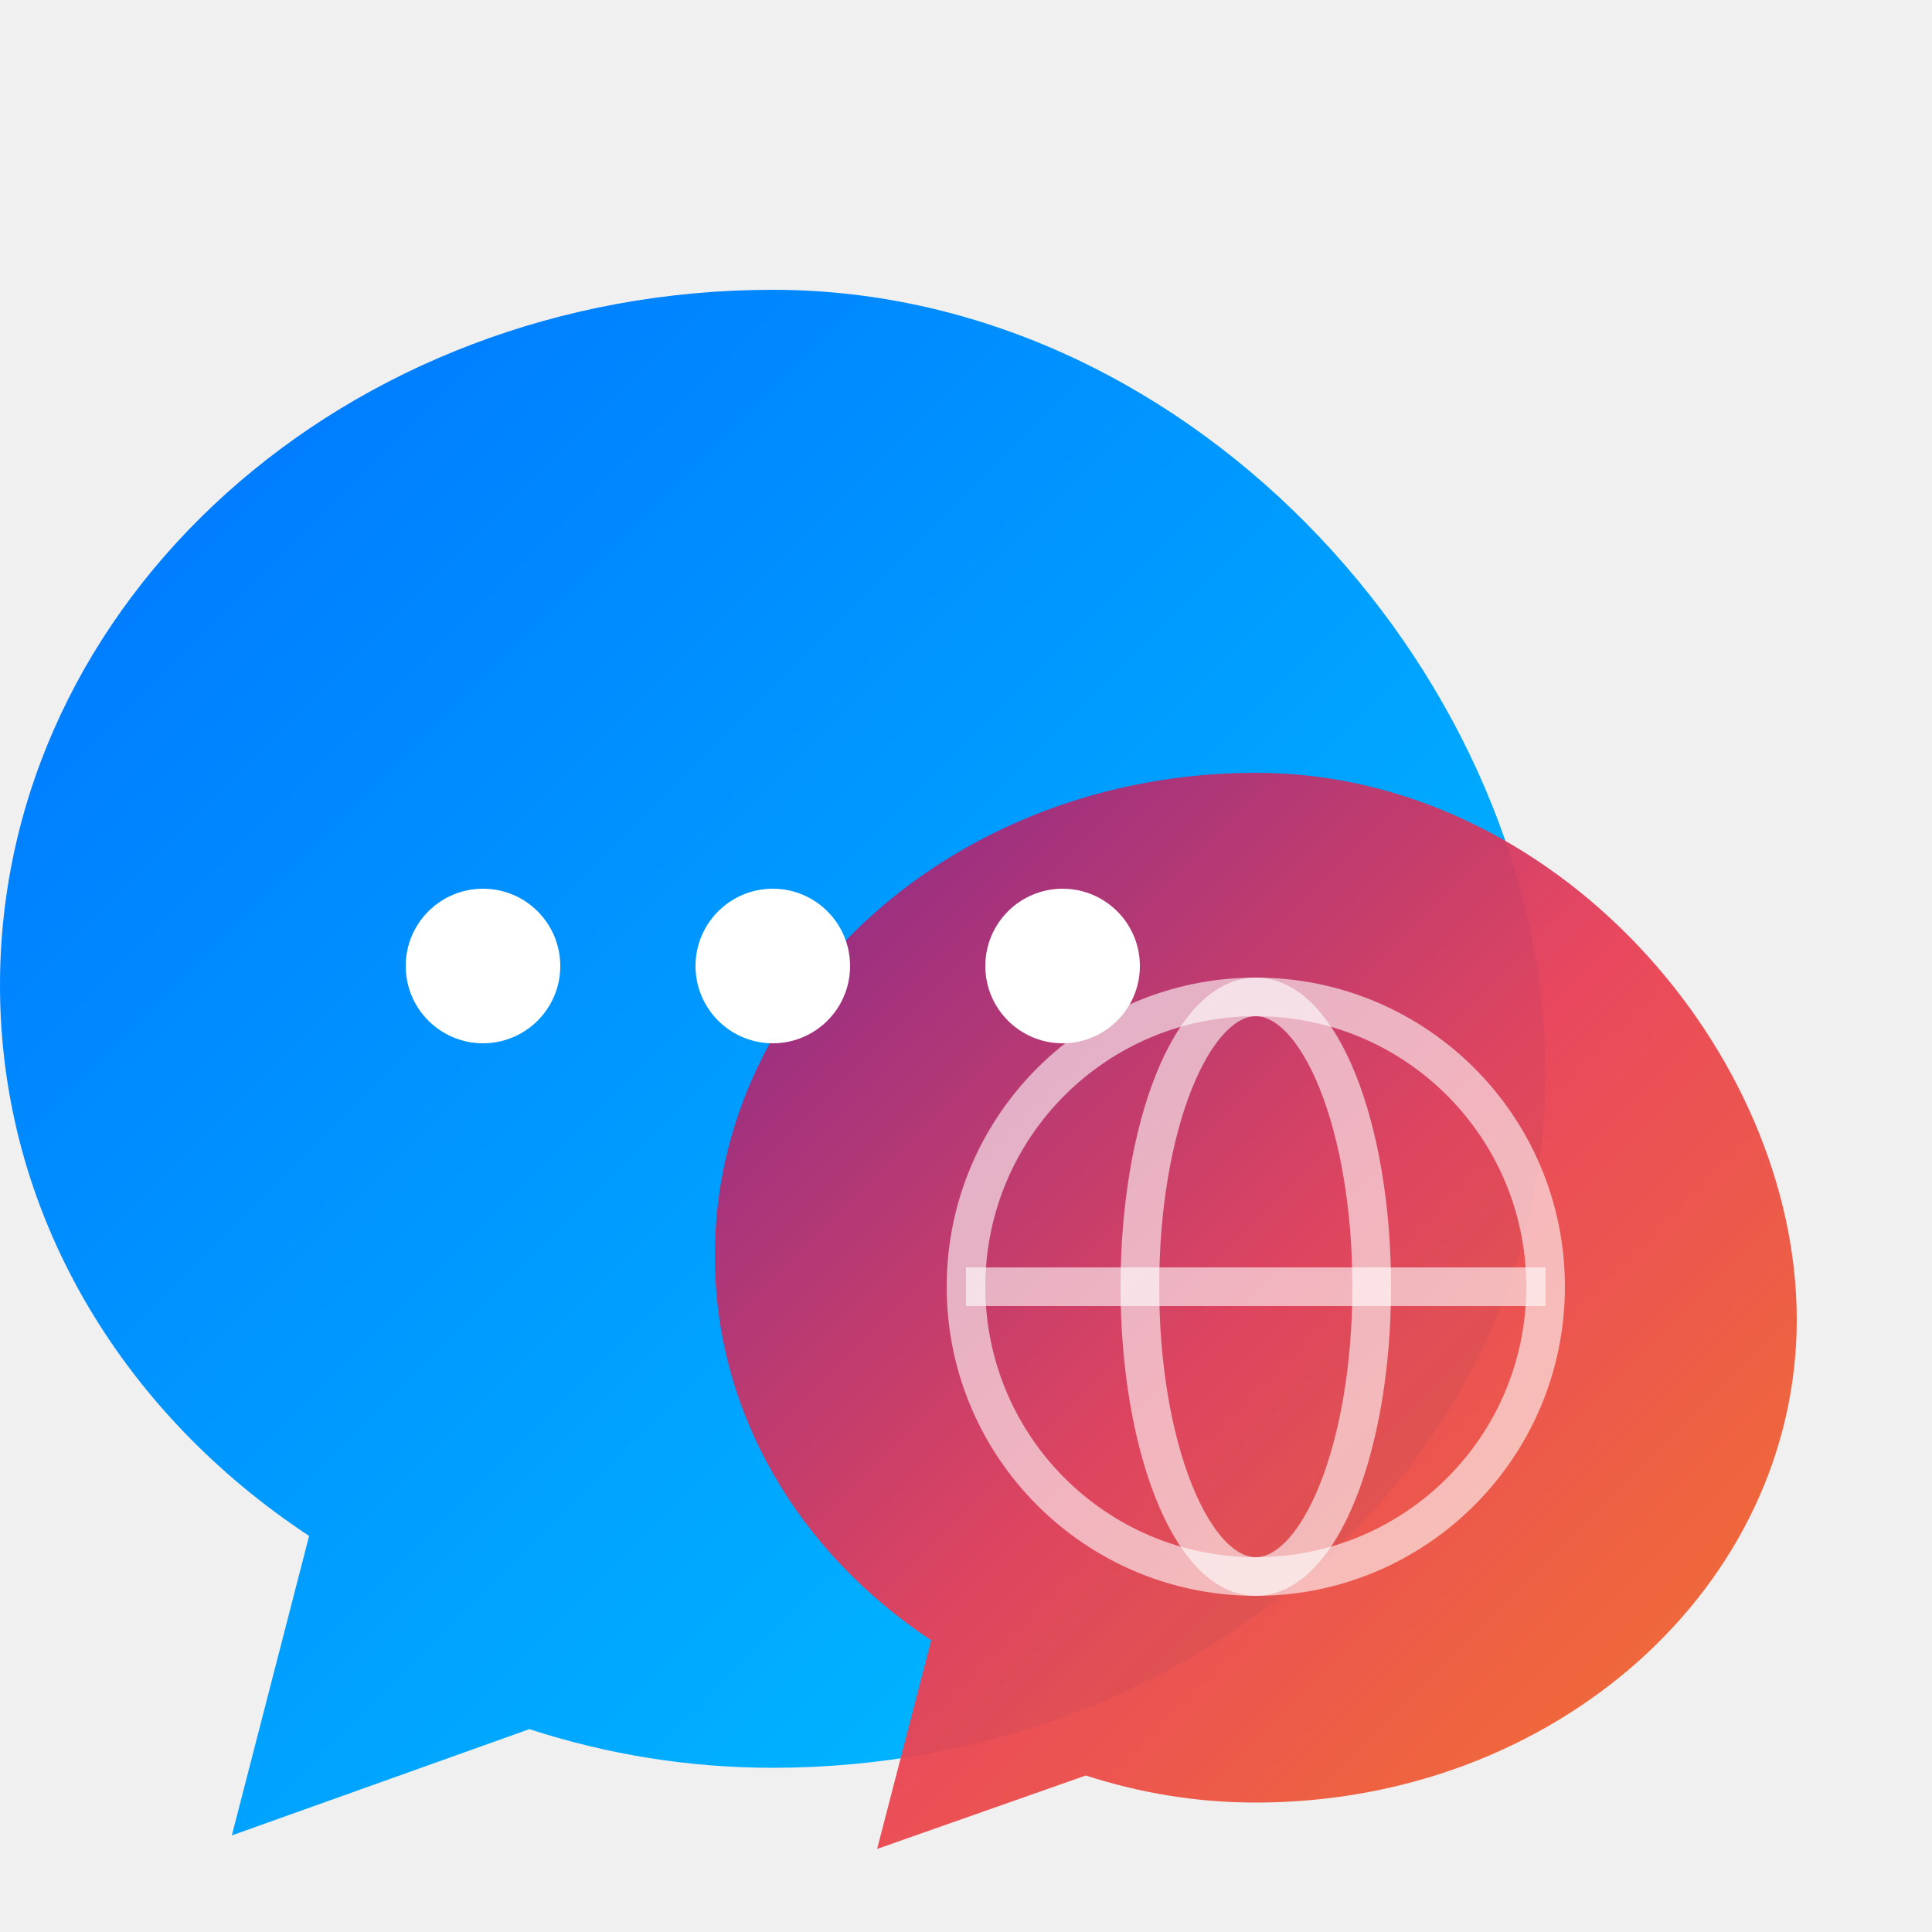
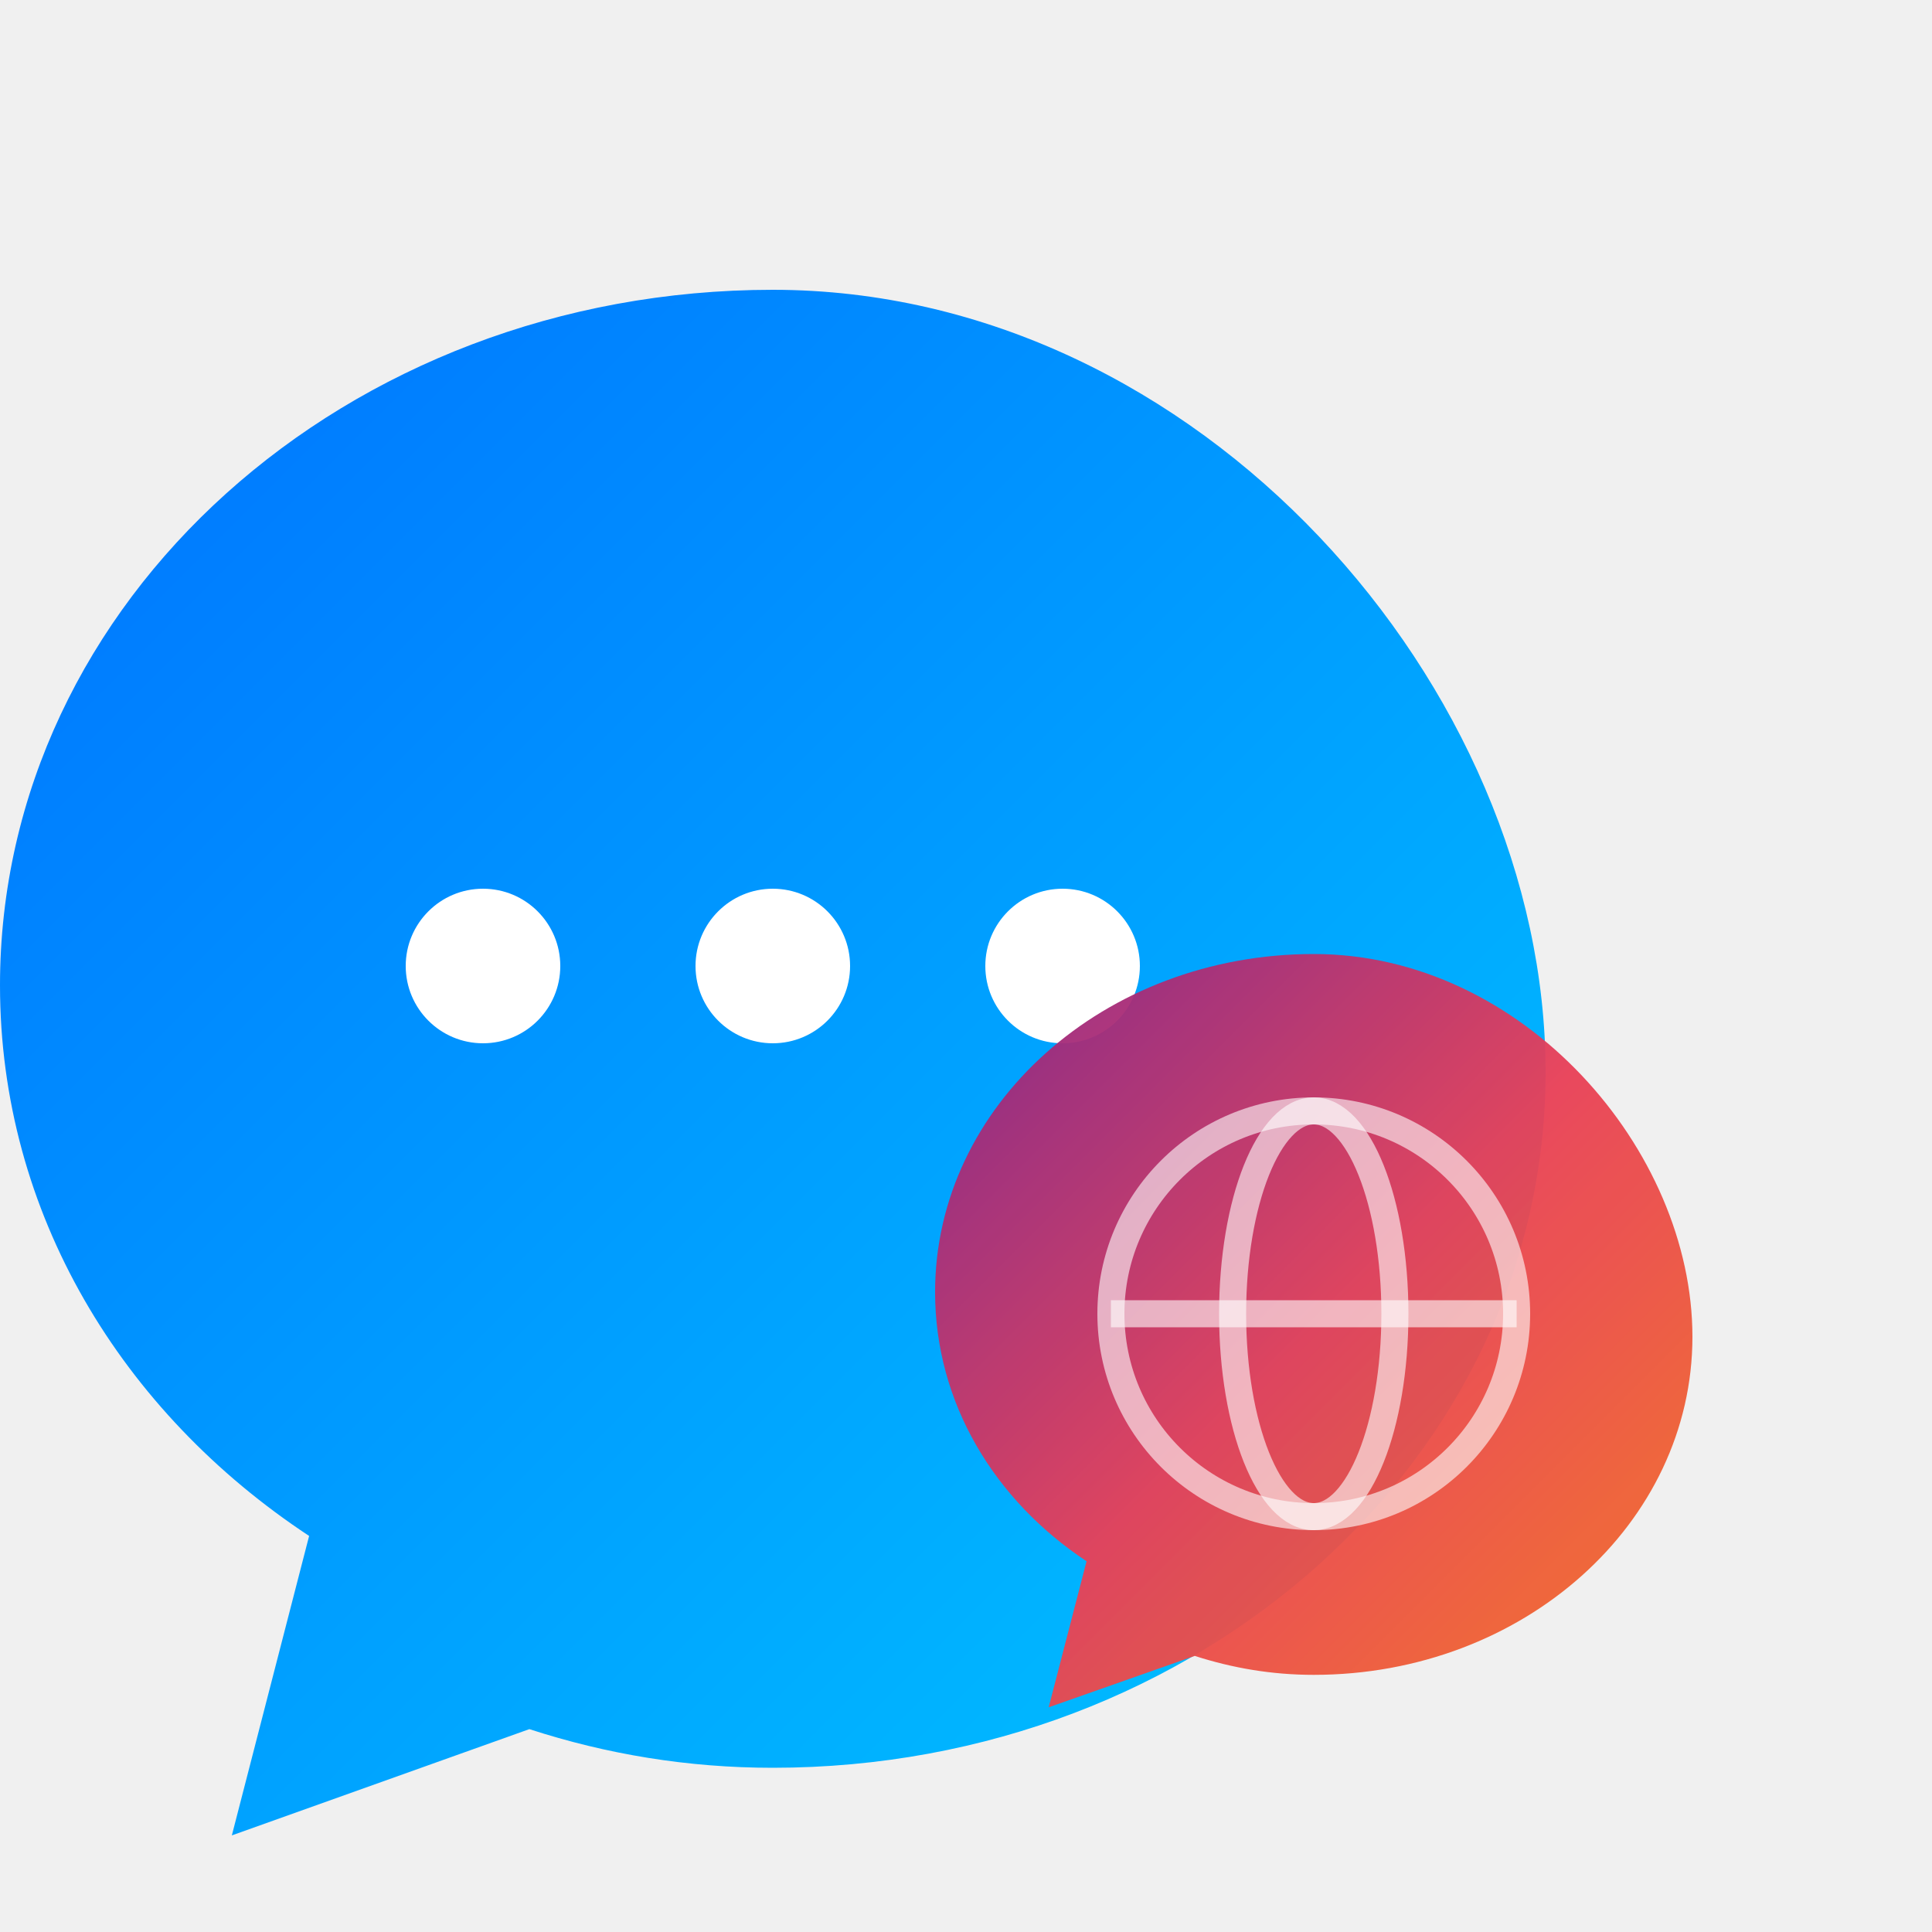
<svg xmlns="http://www.w3.org/2000/svg" viewBox="0 0 100 100" width="48" height="48">
  <defs>
    <linearGradient id="grad1" x1="0%" y1="0%" x2="100%" y2="100%">
      <stop offset="0%" stop-color="#8a2387" />
      <stop offset="50%" stop-color="#e94057" />
      <stop offset="100%" stop-color="#f27121" />
    </linearGradient>
    <linearGradient id="grad2" x1="100%" y1="100%" x2="0%" y2="0%">
      <stop offset="0%" stop-color="#00c6ff" />
      <stop offset="100%" stop-color="#0072ff" />
    </linearGradient>
  </defs>
  <path d="M40,15 C17.9,15 0,31.1 0,51 C0,62.8 6.3,73.1 16,79.5 L12,95 L27.4,89.5 C31.4,90.8 35.6,91.5 40,91.5 C62.1,91.5 80,75.4 80,55.5 C80,35.6 62.1,15 40,15 Z" fill="url(#grad2)" />
-   <path d="M65,40 C49.5,40 37,51.2 37,65 C37,73.2 41.4,80.4 48.2,84.9 L45.4,95.7 L56.2,91.9 C59,92.8 61.9,93.3 65,93.3 C80.5,93.3 93,82.1 93,68.3 C93,54.5 80.5,40 65,40 Z" fill="url(#grad1)" opacity="0.95" />
-   <circle cx="65" cy="66.6" r="15" fill="none" stroke="#ffffff" stroke-width="2" opacity="0.6" />
-   <ellipse cx="65" cy="66.6" rx="6" ry="15" fill="none" stroke="#ffffff" stroke-width="2" opacity="0.6" />
-   <line x1="50" y1="66.6" x2="80" y2="66.6" stroke="#ffffff" stroke-width="2" opacity="0.6" />
  <circle cx="25" cy="50" r="4" fill="#ffffff" />
  <circle cx="40" cy="50" r="4" fill="#ffffff" />
  <circle cx="55" cy="50" r="4" fill="#ffffff" />
+   <g transform="translate(68, 68) scale(0.70) translate(-65, -66.6)">
+     <path d="M65,40 C49.5,40 37,51.2 37,65 C37,73.2 41.4,80.4 48.2,84.9 L45.4,95.7 L56.2,91.9 C59,92.8 61.9,93.3 65,93.3 C80.5,93.3 93,82.1 93,68.3 C93,54.5 80.5,40 65,40 Z" fill="url(#grad1)" opacity="0.95" />
+     <circle cx="65" cy="66.6" r="15" fill="none" stroke="#ffffff" stroke-width="2" opacity="0.6" />
+     <ellipse cx="65" cy="66.6" rx="6" ry="15" fill="none" stroke="#ffffff" stroke-width="2" opacity="0.6" />
+     <line x1="50" y1="66.6" x2="80" y2="66.6" stroke="#ffffff" stroke-width="2" opacity="0.6" />
+   </g>
</svg>
